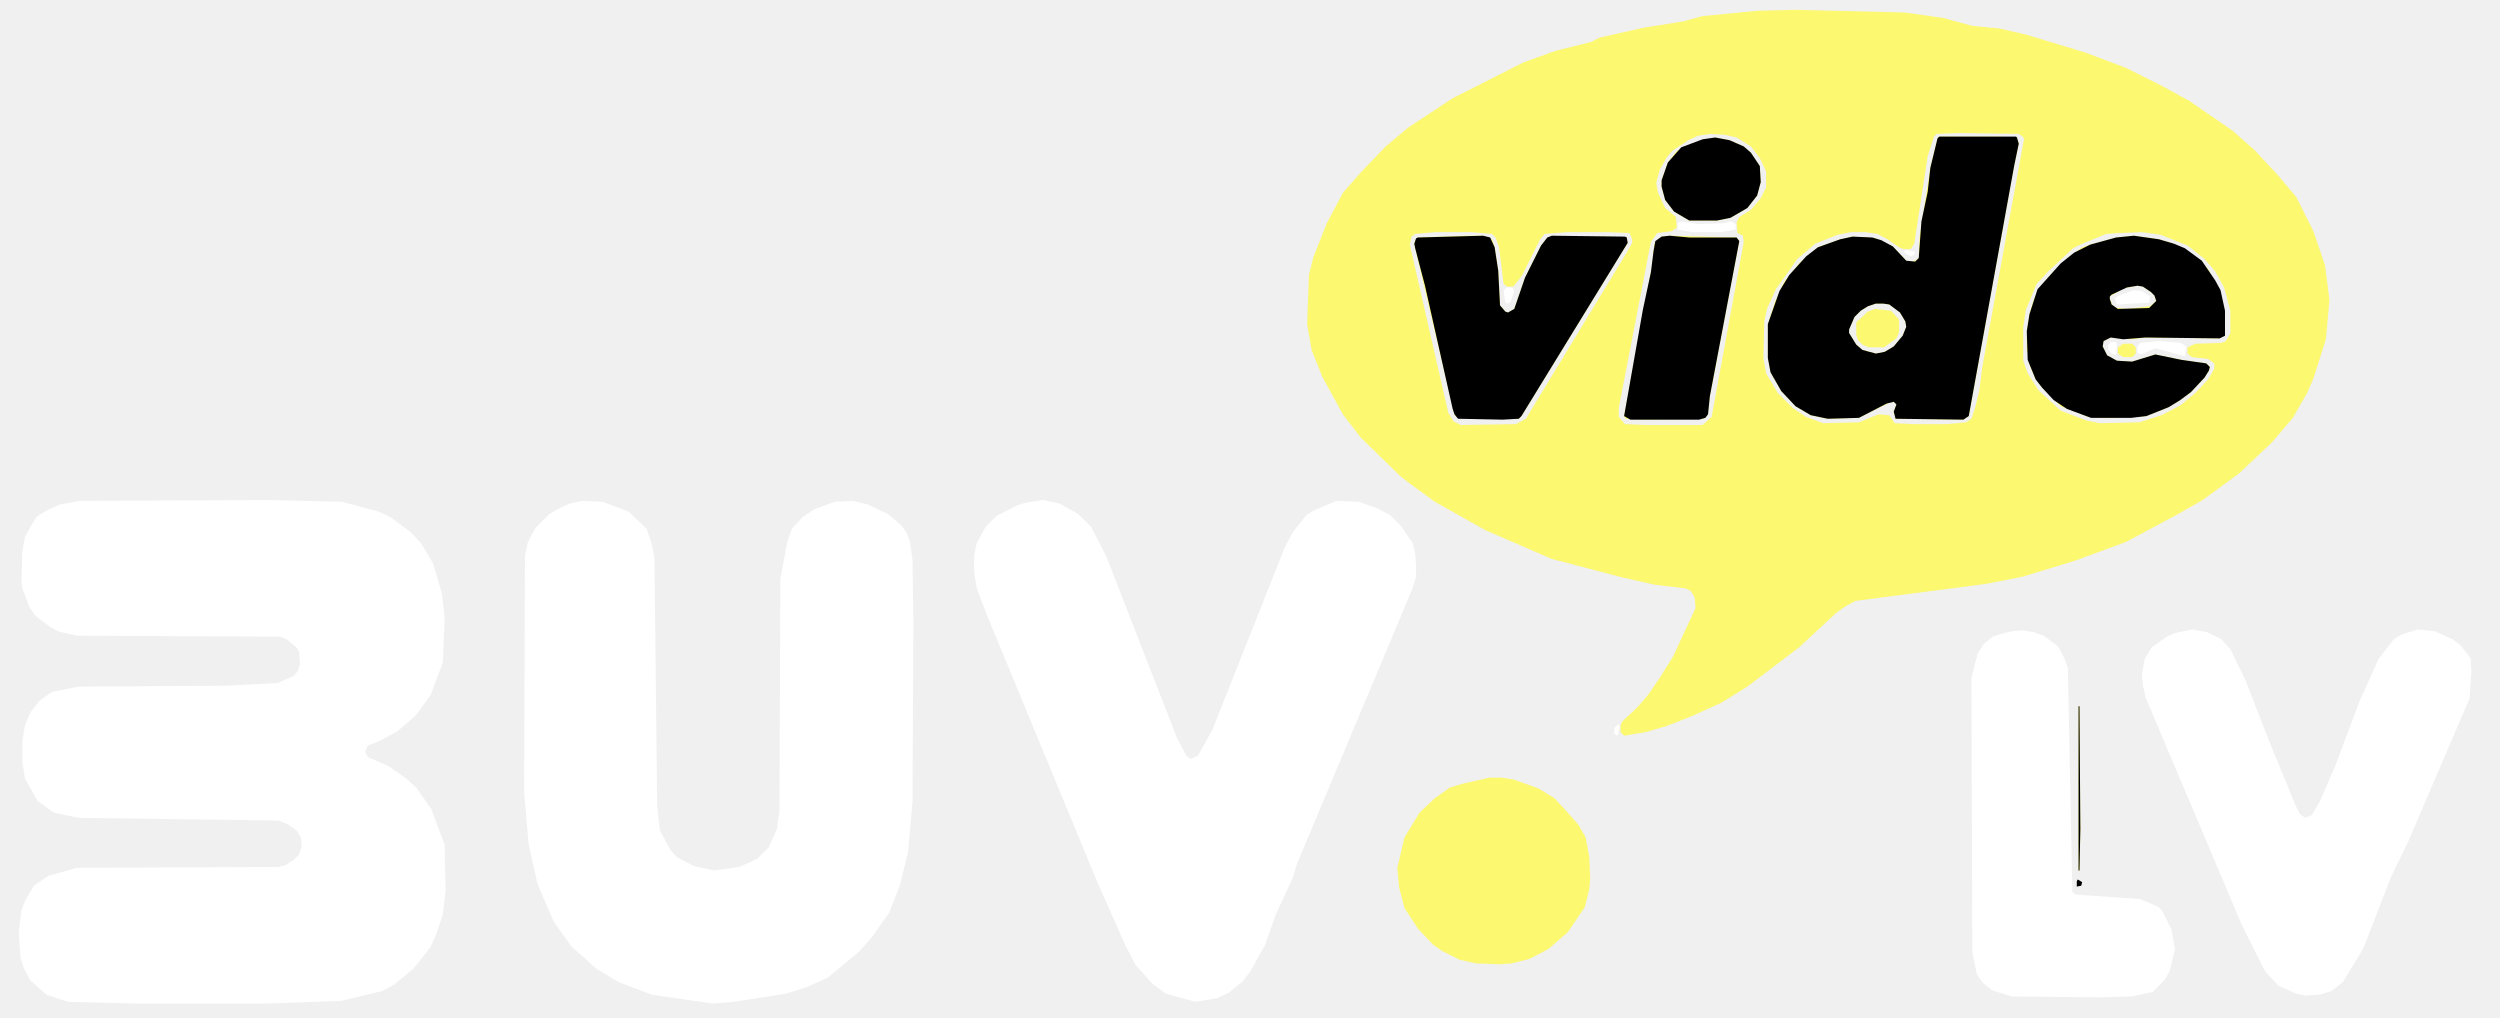
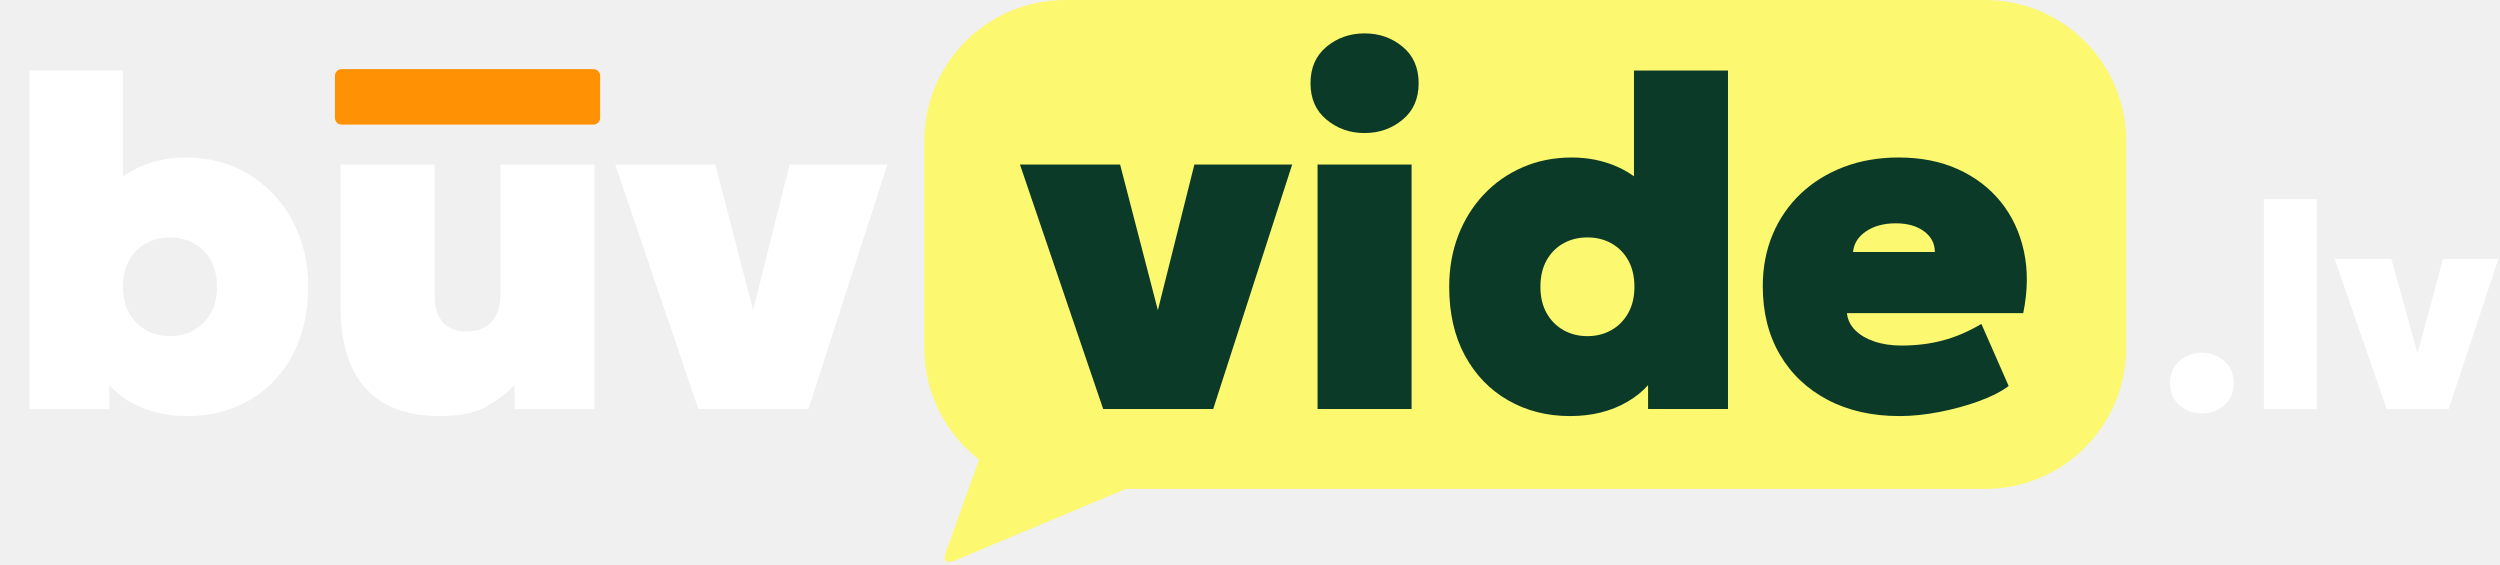
- <svg xmlns="http://www.w3.org/2000/svg" data-slim="rt9" viewBox="10 0 280 114">
-   <path fill="#FCF870" d="M172.4 88.2l-1.7 1.2-1.7 1.6-1.7 2.8-0.8 3.4 0.2 2.2 0.6 2.3 1.5 2.3 1.7 1.8 1 0.7 2 1 1.8 0.4 2.7 0.1 1.3-0.1 2-0.5 2.1-1.1 2.2-1.9 1.9-2.8 0.5-2 0.1-1.2-0.1-2.4-0.4-2.2-0.8-1.4-1.4-1.6-1.3-1.4-1.8-1.1-2.8-1-1.3-0.2-1.4 0-3.1 0.7zM242.8 83.7l0 13.8 0.1 0 0.1-4.6-0.1-13.8-0.1 0zM247.2 38.9l0 0.7 0.6 0.4 1 0 0.4-0.4 0-0.7-0.4-0.4-1 0zM219.2 34.9l-1.3 1.2 0 1.4 0.2 0.6 0.5 0.5 0.7 0.3 1.7 0 1.4-1 0.3-0.7 0-1.4-0.9-1-1.8-0.2zM253.5 27.3l-1.7-0.5-2.8-0.4-2 0.2-2.9 0.8-0.9 0.3-1.5 1.1-1.9 1.8-1.1 1.3-0.9 1.6-0.5 1.7-0.3 1.9 0 2 0.3 1.7 0.6 1.5 0.8 1.1 2.1 2.1 3.1 1.2 1.9 0.1 4.6-0.2 2.5-1 1.3-0.8 1.2-0.9 1.5-1.6 0.5-0.8 0.1-0.4-0.4-0.4-2.8-0.4-2.9-0.6-2.6 0.8-1.7-0.1-1.1-0.6-0.5-1 0.1-0.6 0.8-0.4 2.4 0.2 1.5-0.2 8.3 0.1 0.3-0.2 0.3-2-0.5-2.9-1.4-2.7-1.1-1.1-1.2-0.9zM246.3 33.2l1.5-0.9 1.6-0.3 0.6 0.1 0.9 0.6 0.4 0.4 0.2 0.6-0.7 0.6-2.6 0.3-1.1-0.1-0.5-0.3-0.3-0.7zM196.1 26.5l-0.8 0.8-0.3 2.6-3.1 16.7 0.2 0.3 2.2 0.1 6.5-0.1 0.5-0.5 0.2-2 3.3-17.4-0.3-0.4-7.5-0.2zM190 26.5l-6.7 0.1-0.7 0.9-1.8 3.6-1.2 3.5-0.7 0.4-0.3-0.1-0.6-0.7-0.2-3.9-0.4-2.6-0.3-0.9-0.9-0.4-2 0-5.4 0.2-0.2 0.1-0.2 0.6 0.1 0.5 4.4 18.6 0.2 0.3 1.8 0.2 5.2 0 0.3-0.3 11.9-19.4-0.1-0.6zM205.3 16.4l-1.6-0.7-1.6-0.3-1.8 0.4-2.5 1.1-1 1.3-0.7 2 0 0.7 0.4 1.5 1 1.3 1.7 1 3.1 0 1.5-0.3 1.9-1.1 1.1-1.4 0.4-1.5-0.1-1.8-1-1.5zM233.8 15.3l-6.6 0-0.2 0.2-0.8 3.3-1.2 7.7-0.1 2.4-0.2 0.2-0.5 0.2-0.7-0.1-1.5-1.6-1.9-0.9-2.6-0.2-1.4 0.3-2.5 0.9-2 1.7-1.8 2.2-1 2.2-0.8 2.5 0 3.8 0.3 1.6 1.2 2.1 1.6 1.7 1.7 1 1.9 0.4 3.5-0.1 3.6-1.8 0.5 0.1 0.1 0.2-0.3 0.8 0.2 0.8 7.6 0.1 0.6-0.4 5.1-28.1 0.5-2.4-0.2-0.7zM221.6 34.1l1.2 0.9 0.6 1 0.1 0.6-0.4 1-1 1.2-1 0.6-1 0.2-1.5-0.4-0.7-0.6-0.8-1.3 0-0.4 0.6-1.4 0.7-0.7 0.8-0.5 0.9-0.3 0.8 0zM265.2 19.7l-2.7-2.9-2.5-2.2-4.8-3.3-3.1-1.7-4-2-4.5-1.7-6.6-2-3-0.7-3.1-0.3-3.3-0.9-4.3-0.6-12.1-0.3-4.3 0.1-6.2 0.6-2.2 0.6-4.4 0.7-4.9 1.1-1 0.5-4 1-3.6 1.3-7.9 4-5 3.3-2.5 2.1-2.6 2.7-2.2 2.5-1.8 3.4-1.5 3.8-0.5 2-0.2 5.5 0.5 2.9 1.2 3 2.3 4.2 2 2.6 4.4 4.3 1.3 1 2.6 1.9 5.7 3.2 7.4 3.2 8 2.1 3.6 0.8 3.4 0.4 0.6 0.3 0.4 0.7 0.1 1.2-2.5 5.4-1.5 2.4-1.3 1.9-1.2 1.4-1.7 1.6-0.2 0.4 0 0.8 0.4 0.4 2.4-0.4 2.4-0.7 2.8-1.1 3.3-1.5 2.9-1.8 5.8-4.4 4.2-3.9 1-0.7 1.1-0.6 14.6-1.9 4.1-0.8 5.9-1.8 5.7-2.1 5.8-3.1 2.8-1.6 4.1-3 3.7-3.5 2.3-2.7 1.6-2.8 0.7-1.6 1.4-4.4 0.4-4.4-0.5-3.9-1.3-3.8-1.9-3.8zM247.4 26.1l2.5-0.1 2.1 0.3 3 1.2 1.9 1.5 1.2 1.4 1 1.8 0.7 2.6 0 2.5-0.5 0.9-0.5 0.2-2.9 0.1-0.9 0.4 0 0.7 0.5 0.4 1.8 0.2 0.7 0.5 0 0.6-0.7 1.2-1.4 1.5-1.7 1.4-2.1 1.1-2.5 0.8-4.4 0.1-1.5-0.3-2.9-1.1-2.5-2.3-1.2-1.9-0.5-1.4 0-3.7 0.3-2 1.2-2.9 1.4-1.5 2.7-2.5 1-0.5 2.7-1.1zM192.5 26.1l0.3 0.7 0 0.4-0.5 0.9-11.4 18.8-1.1 0.6-6.2 0.1-0.8-0.4-0.6-1-4.3-18.8 0.2-0.9 0.4-0.3 2.3-0.2 4 0 2.3 0.2 0.4 0.4 0.4 1.1 0.5 4.1 0.4 0.3 0.7 0 1-1.3 2-4 0.5-0.6 2.5-0.2 4.6 0zM204.5 15.4l1.6 1 1 1.3 0.7 1.5 0 1.3 0 0.5-0.6 1.2-1.1 1.3-1.3 0.8-0.3 0.6 0.1 1.2 0.6 0.3 0.1 0.7-3.6 19.6-1 0.9-6.4 0-2.3-0.1-0.7-0.8 0-1 3.6-18.6 0.7-1 1.6-0.2 0.6-0.4-0.1-1.2-1.2-1-0.8-1.7-0.2-1.1 0.4-1.5 0.8-1.4 0.6-0.7 1.8-1.2 1.1-0.5 1.4-0.2 1.6 0.1zM236.7 15.5l-4.7 25.7-0.3 2.5-0.5 2-0.4 1.2-0.6 0.4-2.1 0.2-3.8 0-2.1-0.1-0.6-0.9-1.2-0.1-2.2 0.9-4 0.1-1.9-0.7-1.5-1-1.7-1.7-1.3-2.2-0.3-1.7 0.1-4.1 0.3-1.4 1-2.2 2.4-3.4 2-1.7 2.5-1 1.5-0.3 1.6 0 1.4 0.2 1.1 0.6 1.3 0.9 0.5 0.2 0.8 0 0.4-0.6 1.5-9.8 0.7-2.2 0.3-0.3 2.4-0.1 6.8 0.1 0.3 0.2z" />
-   <path fill="#000" fill-rule="evenodd" d="M242.6 98.7l0 0.6 0.5-0.1 0.1-0.4-0.5-0.3zM242.8 83.7l0 13.8 0.1 0 0.1-4.6-0.1-13.8-0.1 0zM253.5 27.3l-1.7-0.5-2.8-0.4-2 0.2-2.9 0.8-1.8 0.9-1.5 1.2-2.6 2.9-0.9 2.8-0.3 1.9 0.1 3.2 0.9 2.2 0.7 0.9 1.3 1.4 1.5 1 2.7 1 4.5 0 1.7-0.2 2.5-1 1.3-0.8 1.2-0.9 1.5-1.6 0.5-0.8 0.1-0.4-0.4-0.4-2.8-0.4-2.9-0.6-2.6 0.8-1.7-0.1-1.1-0.6-0.5-1 0.1-0.6 0.8-0.4 1.4 0.2 2.5-0.2 8.3 0.1 0.6-0.3 0-2.8-0.5-2.3-0.6-1.1-1.5-2.2-1.9-1.4zM246.3 33.2l0.2-0.2 1.7-0.8 1.2-0.2 0.6 0.1 0.9 0.6 0.4 0.4 0.2 0.6-0.8 0.8-3.5 0.1-0.7-0.5-0.2-0.6zM196.1 26.5l-0.7 0.5-0.2 1.1-0.3 2.4-0.9 4.2-2.1 11.9 0.7 0.4 7.7 0 0.7-0.2 0.3-0.4 0.2-2 3.3-17.4-0.3-0.4-5.3 0-2.2-0.2zM192 26.5l-8.2-0.1-0.5 0.2-0.7 0.9-1.8 3.6-1.2 3.5-0.7 0.4-0.3-0.1-0.6-0.7-0.2-3.9-0.4-2.6-0.5-1.1-0.8-0.2-7.3 0.2-0.2 0.1-0.2 0.6 0.1 0.5 1.1 4.2 3.1 13.8 0.2 0.6 0.4 0.5 5 0.1 1.8-0.1 0.3-0.3 11.9-19.4-0.1-0.6zM205.3 16.4l-1.6-0.7-1.6-0.3-1.4 0.2-2.4 0.9-1.5 1.7-0.7 2 0 0.7 0.4 1.5 1 1.3 1.7 1 3.1 0 1.5-0.3 1.9-1.1 1.1-1.4 0.4-1.5-0.1-1.8-1-1.5zM235.8 15.3l-6.6 0-2 0-0.2 0.2-0.8 3.3-0.3 2.7-0.7 3.3-0.3 4.1-0.4 0.4-1-0.1-1.5-1.6-1.3-0.7-1-0.3-2.2-0.1-1.4 0.3-2.5 0.9-1.3 1-1.9 2.1-1.1 1.8-1.3 3.7 0 3.8 0.3 1.6 1.2 2.1 1.6 1.7 1.7 1 1.9 0.4 3.5-0.1 3.1-1.6 0.8-0.2 0.3 0.3-0.3 0.8 0.2 0.8 7.6 0.1 0.6-0.4 5.1-28.1 0.5-2.4-0.2-0.7zM221.6 34.1l1.2 0.9 0.6 1 0.1 0.6-0.4 1-1 1.2-1 0.6-1 0.2-1.5-0.4-0.7-0.6-0.8-1.3 0-0.4 0.6-1.4 0.7-0.7 0.8-0.5 0.9-0.3 0.8 0z" />
-   <path fill="#FFFFFF" fill-rule="evenodd" d="M191.3 81.1l-0.5 0.4 0 0.7 0.4 0.2 0.2-1zM252.7 71.3l-1.7 1.2-0.8 1.3-0.3 1.7 0.1 1.2 0.3 1.4 10.7 25.3 2.7 5.4 1.5 1.6 2 0.9 1 0.2 1.6-0.1 1.3-0.4 1.3-1 2.3-3.8 3.1-8 1.9-3.9 6.9-16.1 0.2-3-0.1-1.5-1.1-1.4-0.9-0.7-2-0.9-1.9-0.2-1.9 0.6-0.8 0.5-1.7 2.2-2.2 4.9-2.7 7.2-1.7 3.9-0.9 1.5-0.7 0.3-0.6-0.4-0.5-1-3-7.3-2.6-6.7-1.7-3.5-1-1.1-1.6-0.8-1.7-0.3-1.9 0.4zM233.2 71.3l-1 0.8-0.7 1.1-0.7 2.7 0.1 30.7 0.5 2.5 0.6 0.9 1.1 0.9 2.2 0.7 9.7 0.1 3.8-0.1 2.3-0.5 1.3-1.3 0.6-1 0.6-2.5-0.4-2.2-1-2-0.4-0.5-2.1-0.9-7.2-0.5-0.4-0.3-0.5-25.1-0.4-1.1-0.7-1.3-1.6-1.2-1.1-0.4-1.3-0.2-1.2 0.1-1.2 0.3zM123.9 56.6l-2.3 1.2-1.2 1.2-1 1.8-0.3 1.4 0 1.9 0.3 1.8 1.1 2.9 12.4 30 3.2 7.2 1.1 2.1 1.9 2.1 1.5 1.1 3.3 0.9 2.4-0.4 1.3-0.6 1.6-1.3 0.9-1.2 1.6-2.9 1.2-3.4 1.9-4.1 0.4-1.4 13-31 0.4-1.3 0-1.1-0.1-1.5-0.3-1.2-1.3-1.9-1.2-1.2-1.3-0.7-2.2-0.8-2.5-0.1-2.4 1-1 0.6-1.5 1.9-0.9 1.7-8.1 20.4-1.6 2.9-0.8 0.4-0.5-0.3-1.1-2.1-7.9-20.3-1.7-3.3-1.4-1.4-2.1-1.2-1.9-0.4-1.9 0.3zM71.5 57.6l-1.5 1.5-0.4 0.7-0.5 1-0.3 1.4-0.1 26.4 0.5 5.9 1 4.5 1.8 4.2 2 2.8 2.8 2.5 2.5 1.5 3.7 1.4 6.8 1 2.4-0.2 5.8-0.9 2.5-0.8 2.2-1 3.5-2.9 1.5-1.7 1.9-2.7 1.2-3.1 0.9-3.7 0.5-5.6 0.1-20.2-0.1-6.9-0.3-2.1-0.4-1-0.5-0.7-1.5-1.3-2.3-1.1-1.7-0.4-2 0.1-2.2 0.8-1.4 0.9-1.2 1.3-0.5 1.4-0.8 4.2-0.1 26.1-0.3 2-0.9 2-1.3 1.3-2 0.9-2.8 0.4-2.3-0.5-1.9-1-0.7-0.8-1.2-2.2-0.3-2.8-0.3-27.8-0.4-1.8-0.5-1.4-2-1.9-2.9-1.1-2.3-0.1-1.4 0.3-1.5 0.7zM14.5 57.6l-0.5 0.4-1.2 2.1-0.3 1.7-0.1 3.4 0.1 0.7 0.8 2.1 0.7 1 1.6 1.2 0.9 0.5 2.1 0.5 22.7 0.1 0.8 0.3 1.1 0.9 0.3 0.5 0.1 1.3-0.2 0.8-0.5 0.6-1.8 0.8-5.8 0.3-16.5 0.1-3 0.6-1.4 1-1 1.3-0.6 1.4-0.3 1.8 0 2.3 0.3 1.9 1.4 2.5 1.8 1.3 2.8 0.6 22.4 0.3 1 0.4 1.1 0.8 0.4 0.7 0.1 1-0.3 0.9-0.6 0.6-0.9 0.6-0.8 0.2-22.6 0.1-3.2 0.9-1.6 1.1-1 1.7-0.4 1.1-0.3 2.3 0.2 3 0.4 1.2 0.7 1.3 1.8 1.6 2.4 0.8 7.7 0.2 14.4 0 8.5-0.3 4.6-1.1 1.3-0.7 2.2-1.8 1.9-2.4 0.7-1.6 0.7-2.1 0.3-2.6-0.1-5.2-1.5-4-1.7-2.4-1.1-1-2-1.4-2.3-1-0.3-0.6 0.3-0.7 1.3-0.5 2-1.1 2-1.7 1.7-2.3 1.4-3.7 0.2-5-0.3-2.7-1-3.4-1.3-2.2-1.2-1.3-2.3-1.7-1.3-0.6-4.1-1.1-8.1-0.2-21.3 0.1-2.2 0.4-1.3 0.6zM249.4 38.8l0 0.7 0.4 0.2 1.6-0.7 3.3 0.9 0.2-1.1-0.7-0.4-2.3-0.2-2.2 0.2zM246.4 38.3l-0.3 0.4 0 0.4 0.4 0.5 0.5 0.2 0.1-1-0.1-0.5-0.3 0zM246.9 33.4l0.1 0.5 0.2 0.2 3.5-0.2 0.1-0.7-0.9-0.6-0.9-0.1-1.7 0.6zM179.4 32.2l-0.7 0-0.3 0.4 0.2 1.3 0.3 0.1 0.3-0.2 0.4-1.2zM223.2 28.1l0.2 0.3 0.6 0.3 0.4-0.2 0.1-0.3-0.9-0.2zM197.9 25l0 0.7 1.6 0.3 3.3 0 1.6-0.3 0-0.6-0.5-0.3-0.8 0.2-2.8 0.1-2-0.3z" />
+ <svg xmlns="http://www.w3.org/2000/svg" viewBox="0.00 -87.00 531.76 120.00" role="img" aria-label="Buvvide.lv">
+   <path fill="#FFFFFF" d="M39.85 1.5Q35.2 1.5 31.28 0.12Q27.35 -1.25 24.58 -3.75Q21.8 -6.25 20.55 -9.6L23.25 -14.1V0H6.25V-72H26.15V-40.4L21.55 -45Q25.15 -49.45 29.68 -51.48Q34.2 -53.5 39.45 -53.5Q47.05 -53.5 52.95 -49.9Q58.85 -46.3 62.2 -40.08Q65.55 -33.85 65.55 -26Q65.55 -19.65 63.6 -14.55Q61.65 -9.45 58.18 -5.88Q54.7 -2.3 50.03 -0.4Q45.35 1.5 39.85 1.5ZM36.15 -15.5Q38.95 -15.5 41.23 -16.77Q43.5 -18.05 44.83 -20.4Q46.15 -22.75 46.15 -26Q46.15 -29.25 44.85 -31.6Q43.55 -33.95 41.28 -35.23Q39 -36.5 36.15 -36.5Q33.3 -36.5 31.03 -35.23Q28.75 -33.95 27.45 -31.6Q26.15 -29.25 26.15 -26Q26.15 -22.75 27.48 -20.4Q28.8 -18.05 31.08 -16.77Q33.35 -15.5 36.15 -15.5ZM93.55 1.5Q86.35 1.5 81.68 -1.25Q77 -4 74.72 -9.12Q72.45 -14.25 72.45 -21.4V-52H92.45V-24.1Q92.45 -20.5 94.15 -18.5Q95.85 -16.5 99.35 -16.5Q101.6 -16.5 103.2 -17.48Q104.8 -18.45 105.62 -20.15Q106.45 -21.85 106.45 -24.1V-52H126.45V0H109.45V-5.1Q107.3 -2.8 103.7 -0.65Q100.1 1.5 93.55 1.5ZM148.55 0 130.85 -52H152.15L161.15 -17.3H159.25L167.95 -52H188.75L171.95 0Z" />
+   <rect x="71.25" y="-72.30" width="56.40" height="11.80" rx="1.42" fill="#FF9104" />
+   <path fill="#FCF870" d="M209.60 7.00L201.24 30.32Q200.10 33.50 203.35 32.13L246.60 14.00Z" />
+   <path fill="#FCF870" d="M226.60 -87.00H422.25A30.00 30.00 0 0 1 452.25 -57.00V-13.00A30.00 30.00 0 0 1 422.25 17.00H226.60A30.00 30.00 0 0 1 196.60 -13.00V-57.00A30.00 30.00 0 0 1 226.60 -87.00Z" />
+   <path fill="#0B3A28" d="M234.65 0 216.95 -52H238.25L247.25 -17.3H245.35L254.05 -52H274.85L258.05 0ZM280.25 0V-52H300.25V0ZM290.25 -58.7Q285.6 -58.7 282.18 -61.53Q278.75 -64.35 278.75 -69.3Q278.75 -74.25 282.18 -77.08Q285.6 -79.9 290.25 -79.9Q294.9 -79.9 298.32 -77.08Q301.75 -74.25 301.75 -69.3Q301.75 -64.35 298.32 -61.53Q294.9 -58.7 290.25 -58.7ZM333.95 1.5Q326.65 1.5 320.82 -1.83Q315 -5.15 311.62 -11.32Q308.25 -17.5 308.25 -26Q308.25 -31.9 310.17 -36.9Q312.1 -41.9 315.6 -45.62Q319.1 -49.35 323.88 -51.42Q328.65 -53.5 334.35 -53.5Q339.6 -53.5 344.12 -51.48Q348.65 -49.45 352.25 -45L347.55 -40.4V-72H367.55V0H350.55V-14.1L353.25 -9.6Q351.4 -4.6 346.17 -1.55Q340.95 1.5 333.95 1.5ZM337.65 -15.5Q340.45 -15.5 342.73 -16.77Q345 -18.05 346.32 -20.4Q347.65 -22.75 347.65 -26Q347.65 -29.25 346.35 -31.6Q345.05 -33.95 342.77 -35.23Q340.5 -36.5 337.65 -36.5Q334.8 -36.5 332.52 -35.23Q330.25 -33.95 328.95 -31.6Q327.65 -29.25 327.65 -26Q327.65 -22.75 328.97 -20.4Q330.3 -18.05 332.57 -16.77Q334.85 -15.5 337.65 -15.5ZM404.05 1.5Q395.3 1.5 388.75 -1.95Q382.2 -5.4 378.57 -11.6Q374.95 -17.8 374.95 -26.1Q374.95 -32.15 377.07 -37.17Q379.2 -42.2 383.07 -45.85Q386.95 -49.5 392.22 -51.5Q397.5 -53.5 403.85 -53.5Q410.95 -53.5 416.48 -51Q422 -48.5 425.6 -44.03Q429.2 -39.55 430.5 -33.53Q431.8 -27.5 430.35 -20.4H392.85Q393.05 -18.35 394.57 -16.8Q396.1 -15.25 398.65 -14.38Q401.2 -13.5 404.45 -13.5Q409.2 -13.5 413.3 -14.6Q417.4 -15.7 421.45 -18.1L427.25 -4.9Q424.95 -3.15 421 -1.7Q417.05 -0.25 412.55 0.62Q408.05 1.5 404.05 1.5ZM394.15 -33.4H411.55Q411.55 -36.1 409.25 -37.8Q406.95 -39.5 403.25 -39.5Q399.45 -39.5 396.92 -37.8Q394.4 -36.1 394.15 -33.4Z" />
+   <path fill="#FFFFFF" d="M468.36 0.93Q465.63 0.93 463.61 -0.8Q461.58 -2.53 461.58 -5.49Q461.58 -7.51 462.51 -8.96Q463.43 -10.4 464.98 -11.19Q466.53 -11.97 468.36 -11.97Q471.12 -11.97 473.12 -10.25Q475.13 -8.52 475.13 -5.49Q475.13 -3.51 474.19 -2.06Q473.25 -0.61 471.72 0.16Q470.19 0.93 468.36 0.93ZM481.53 0V-44.64H492.81V0ZM507.66 0 496.59 -31.93H508.64L514.81 -9.75H513.66L519.64 -31.93H531.41L520.83 0Z" />
</svg>
